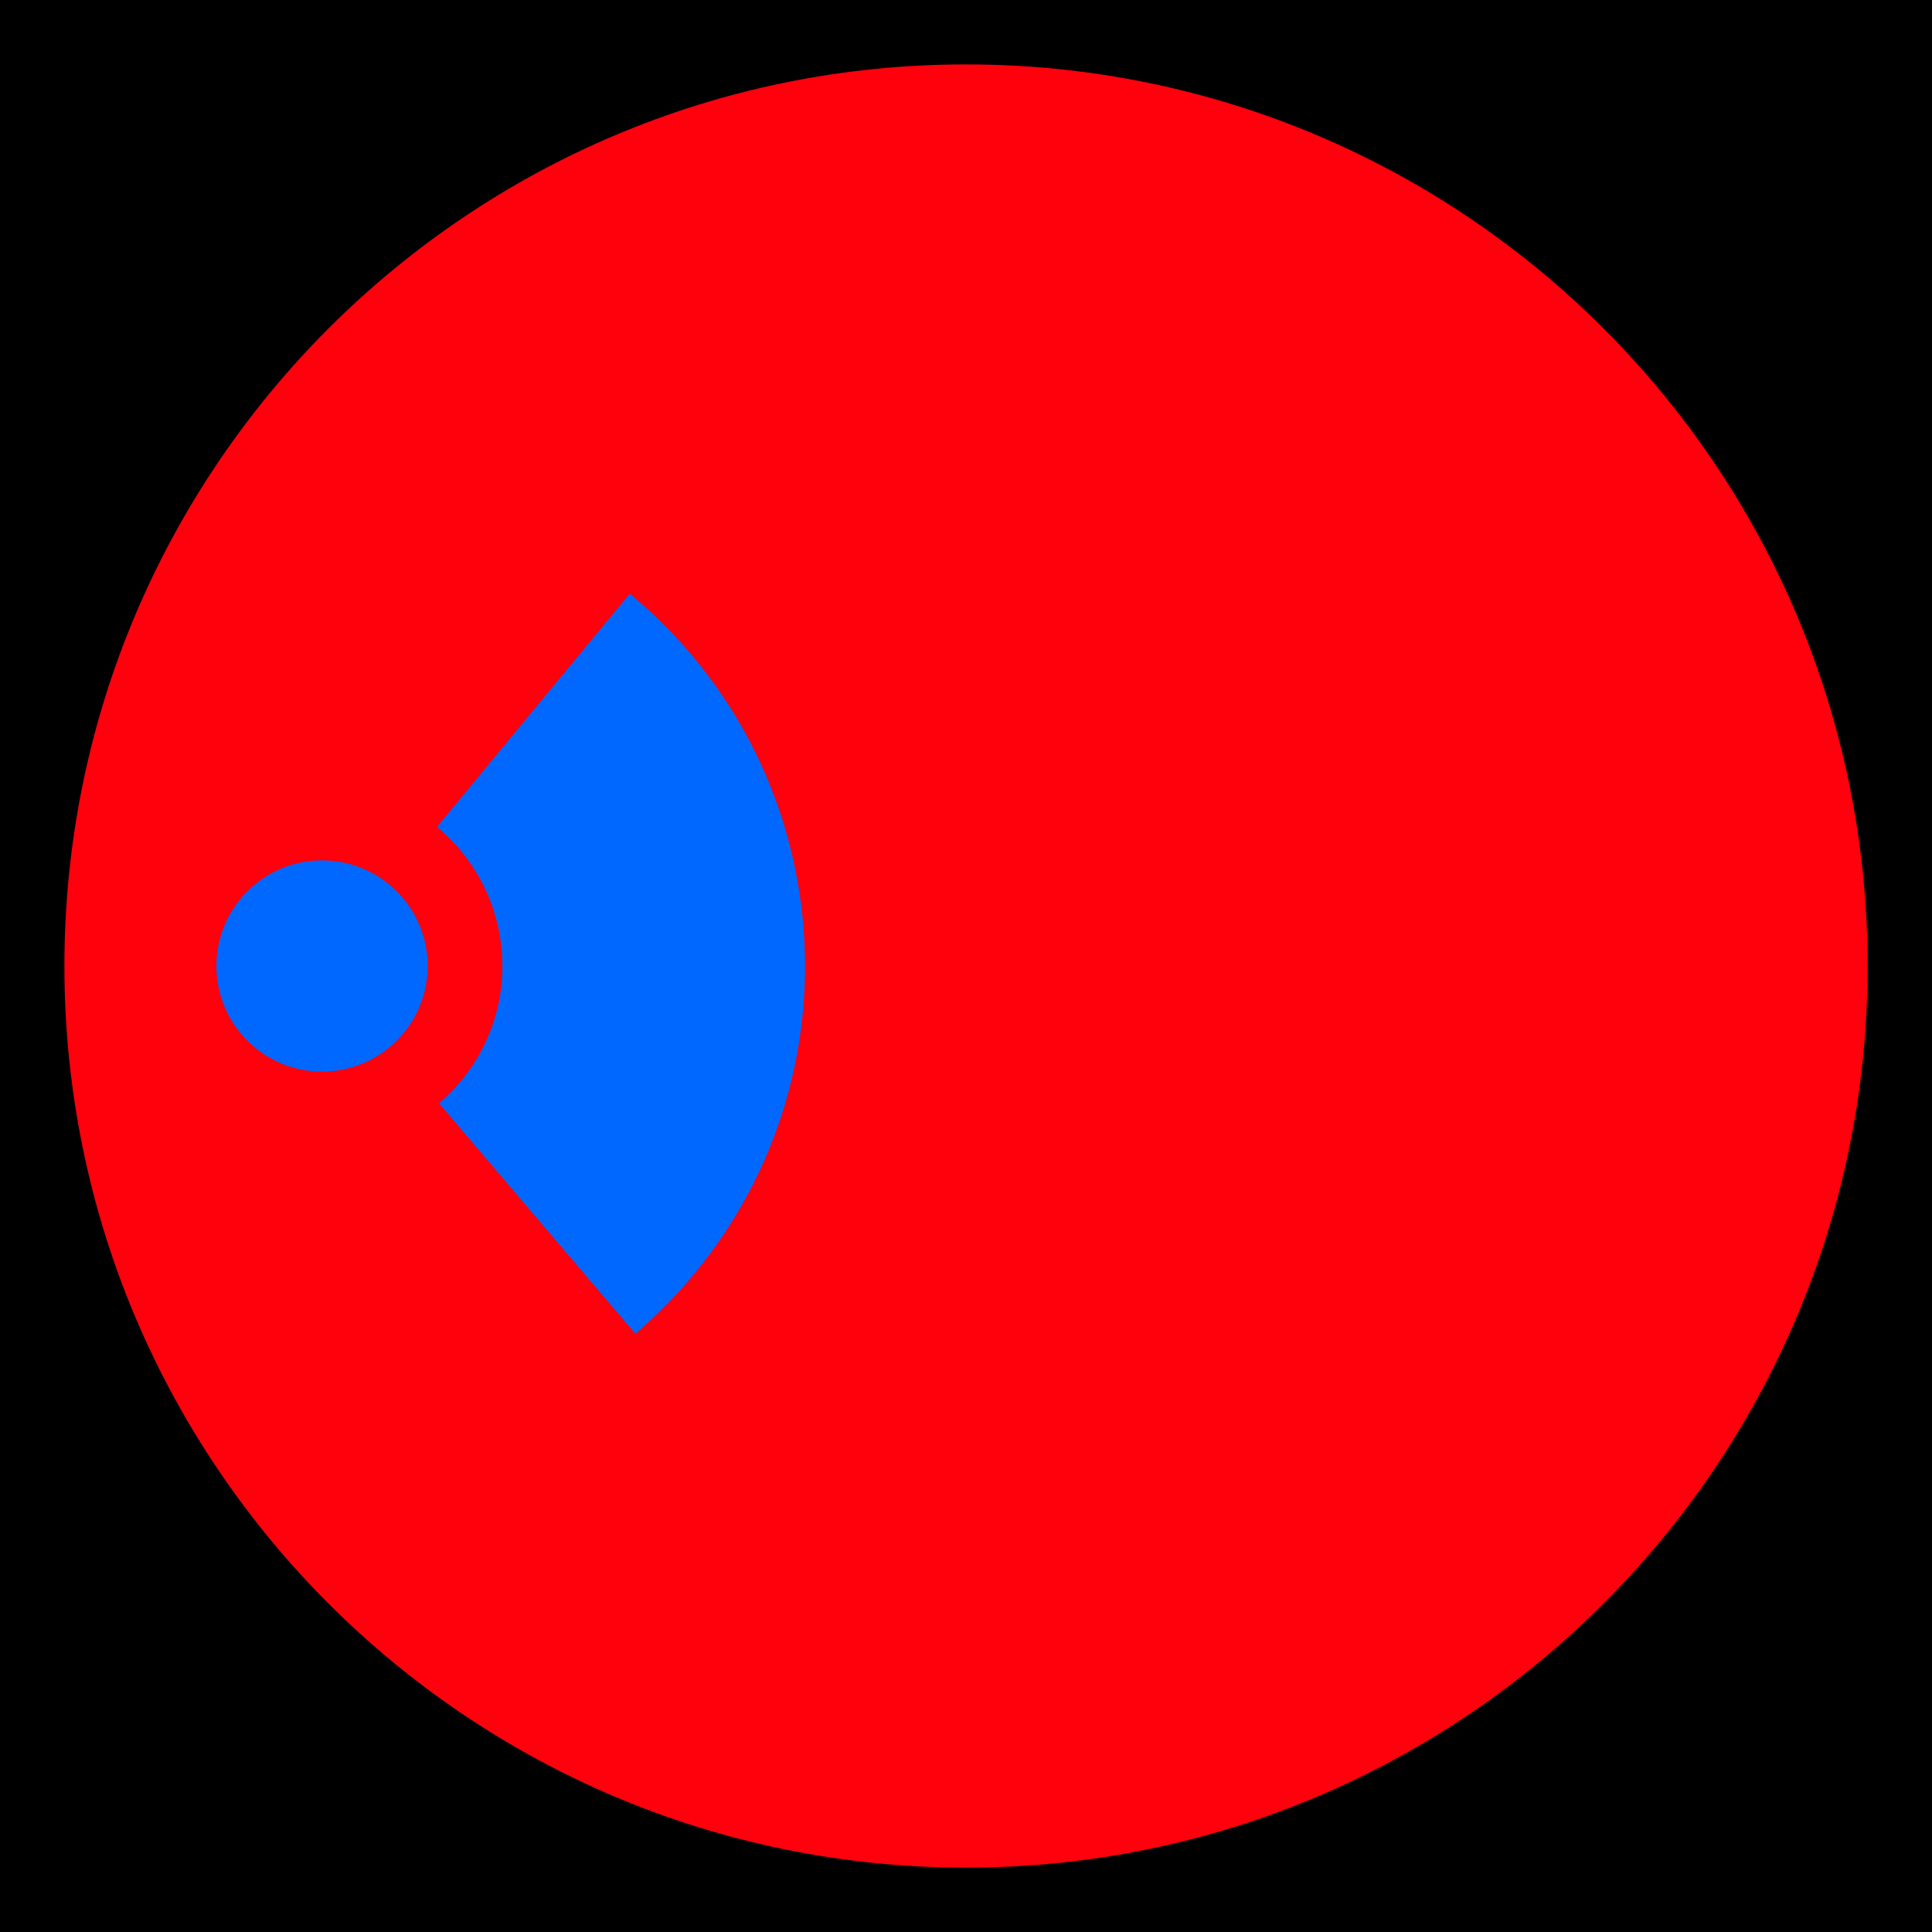
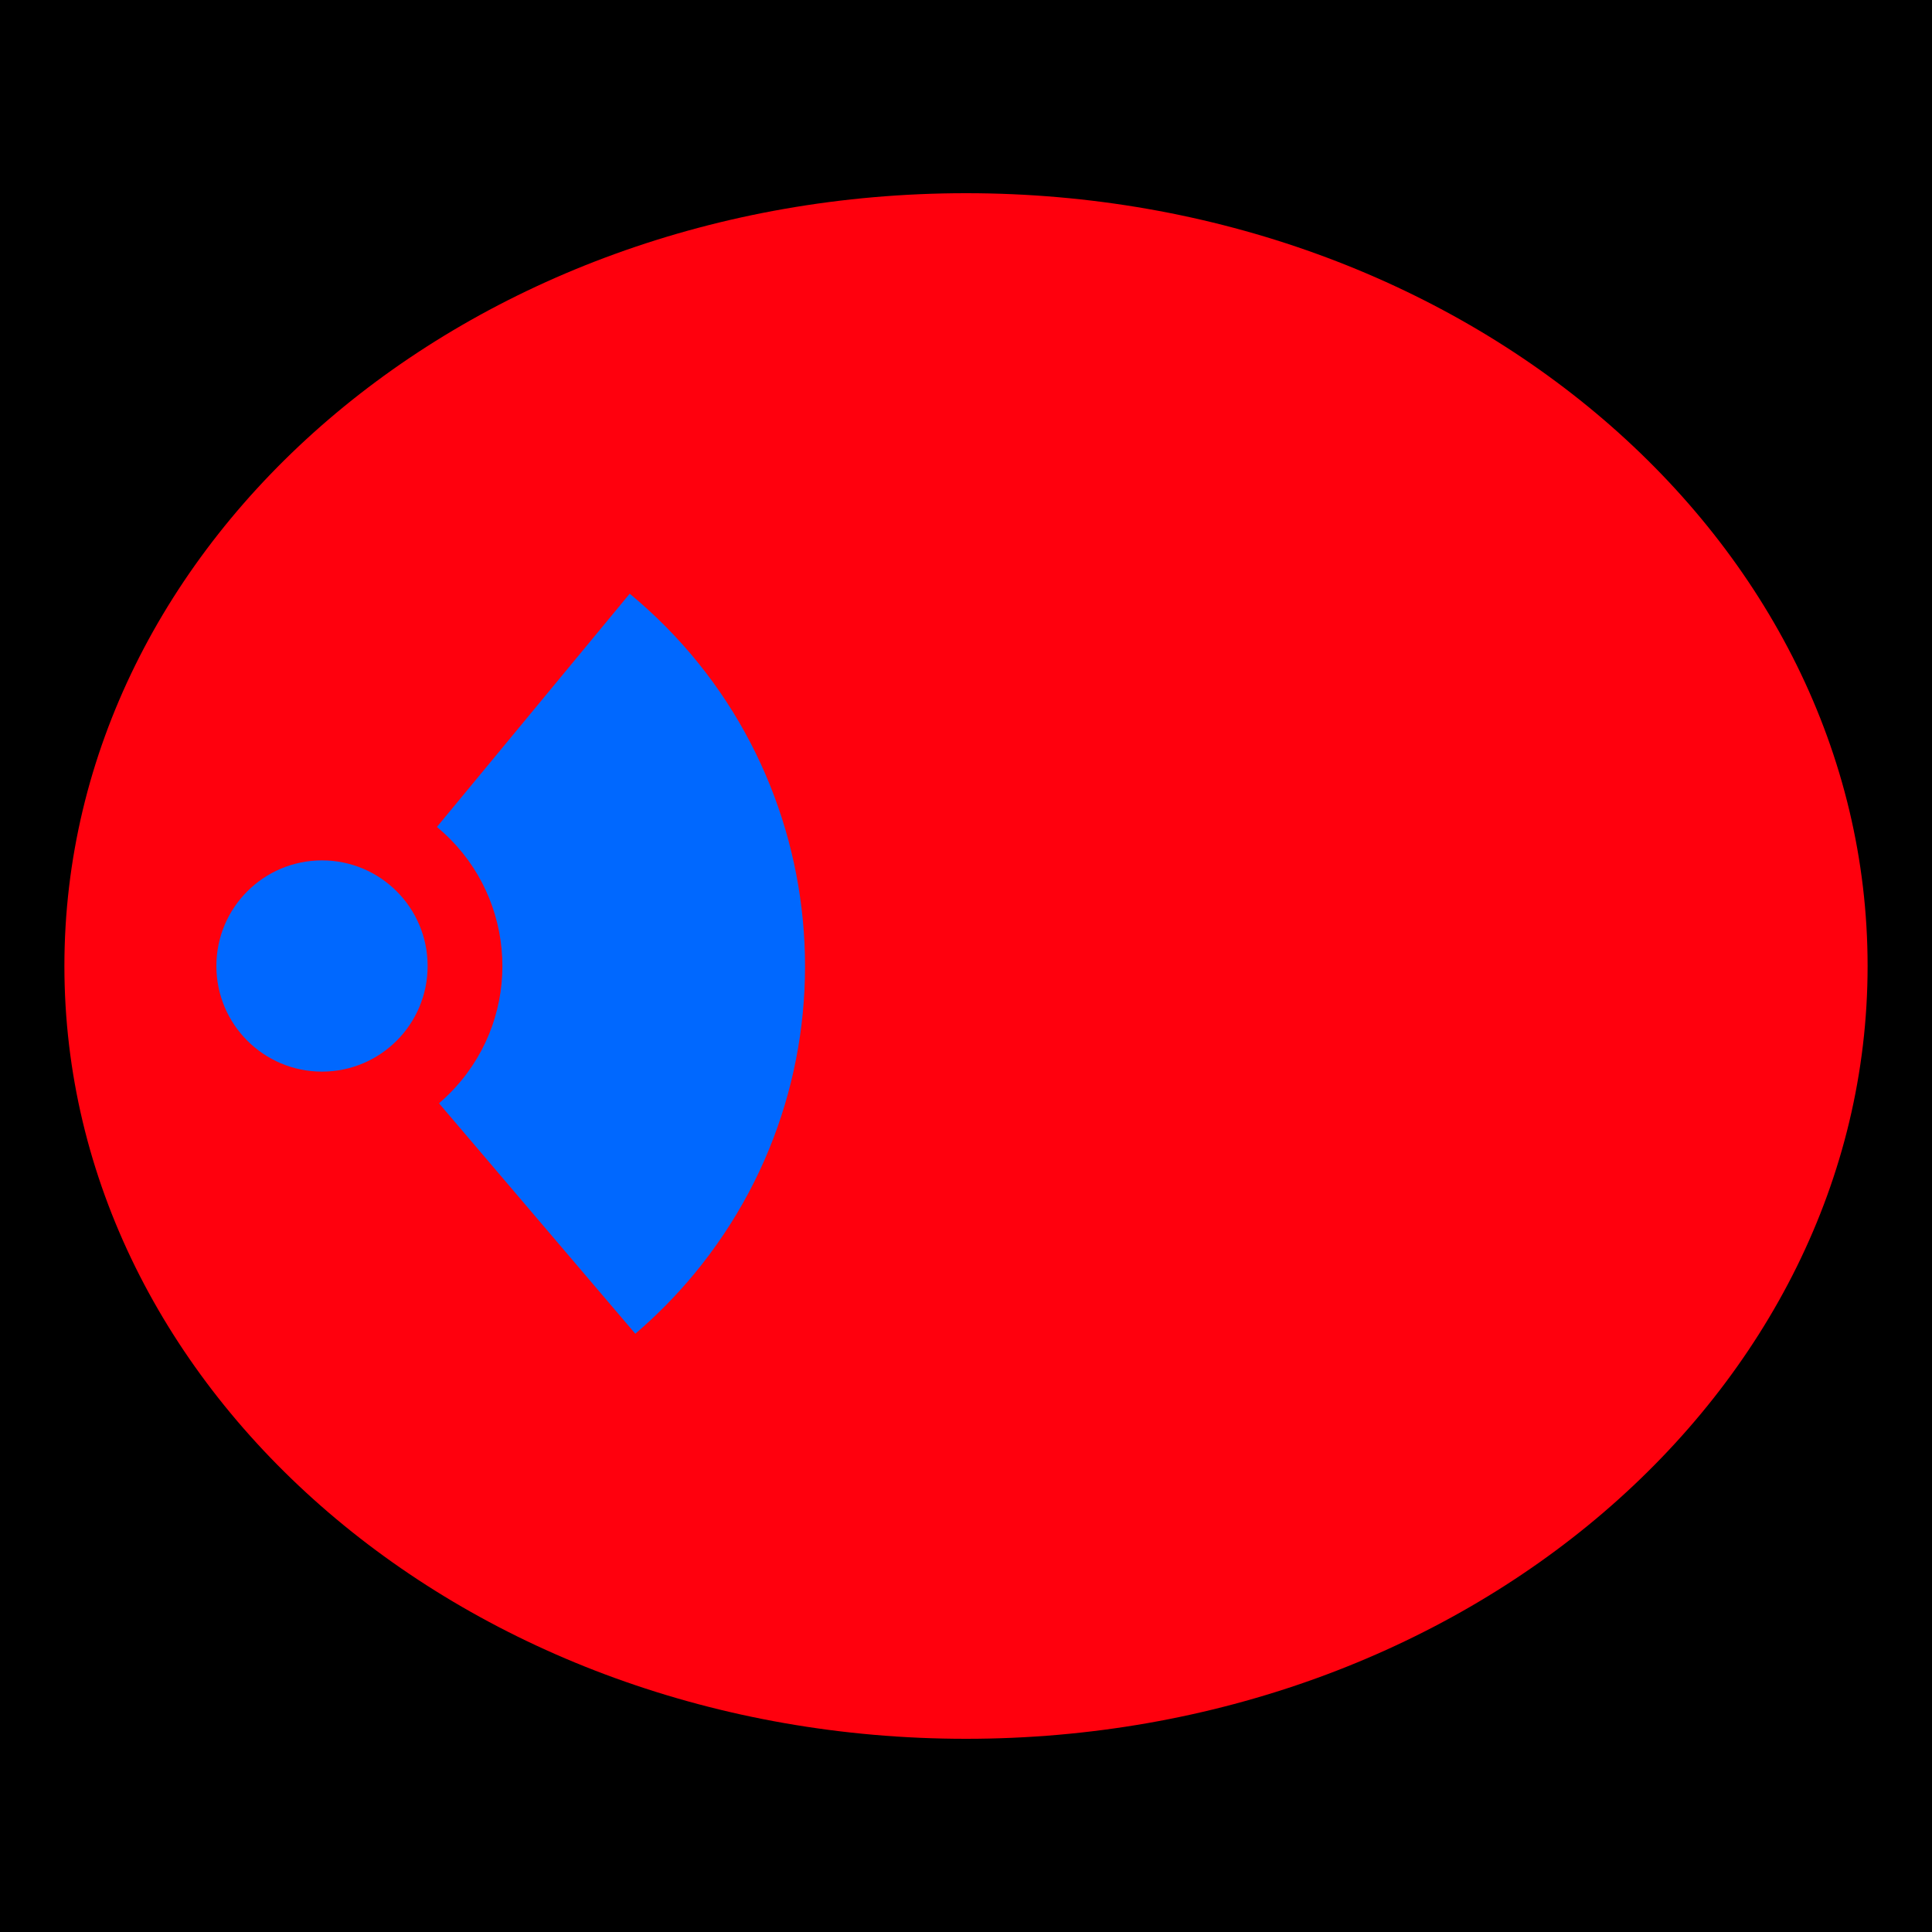
- <svg xmlns="http://www.w3.org/2000/svg" width="30" height="30" viewBox="0 0 30 30" version="1.1" id="svg1">
+ <svg xmlns="http://www.w3.org/2000/svg" width="600" height="600" viewBox="0 0 600 600" version="1.1" id="svg1">
  <defs id="defs1" />
-   <g id="layer1">
+   <g id="layer1" transform="scale(20)">
    <rect style="display:inline;fill:#000000;fill-opacity:1;fill-rule:evenodd;stroke-width:5;stroke-linecap:square;stroke-miterlimit:50;paint-order:markers stroke fill" id="rect1" width="30" height="30" x="0" y="0" />
-     <ellipse style="display:inline;fill:#ff000d;fill-opacity:1;fill-rule:evenodd;stroke-width:5;stroke-linecap:square;stroke-miterlimit:50;paint-order:markers stroke fill" id="path4" cx="15" cy="15" rx="14" ry="14" />
+     <ellipse style="display:inline;fill:#ff000d;fill-opacity:1;fill-rule:evenodd;stroke-width:5;stroke-linecap:square;stroke-miterlimit:50;paint-order:markers stroke fill" id="path4" cx="15" cy="15" rx="14" ry="12" />
    <g id="g4" transform="translate(-5,5)">
      <path id="path2" style="fill:#0068ff;fill-opacity:1;fill-rule:evenodd;stroke-width:5;stroke-linecap:square;stroke-miterlimit:50;paint-order:markers stroke fill" d="m 14.865,15.71 c 0.327,-0.279 0.634,-0.59 0.917,-0.932 2.638,-3.193 2.189,-7.92 -1.004,-10.559 L 11.784,7.841 c 1.193,0.985 1.361,2.751 0.375,3.943 -0.106,0.128 -0.22,0.244 -0.342,0.348 z" />
      <circle style="fill:#0068ff;fill-opacity:1;fill-rule:evenodd;stroke-width:5;stroke-linecap:square;stroke-miterlimit:50;paint-order:markers stroke fill" id="path1" cx="10" cy="10" r="1.64" />
    </g>
  </g>
</svg>
